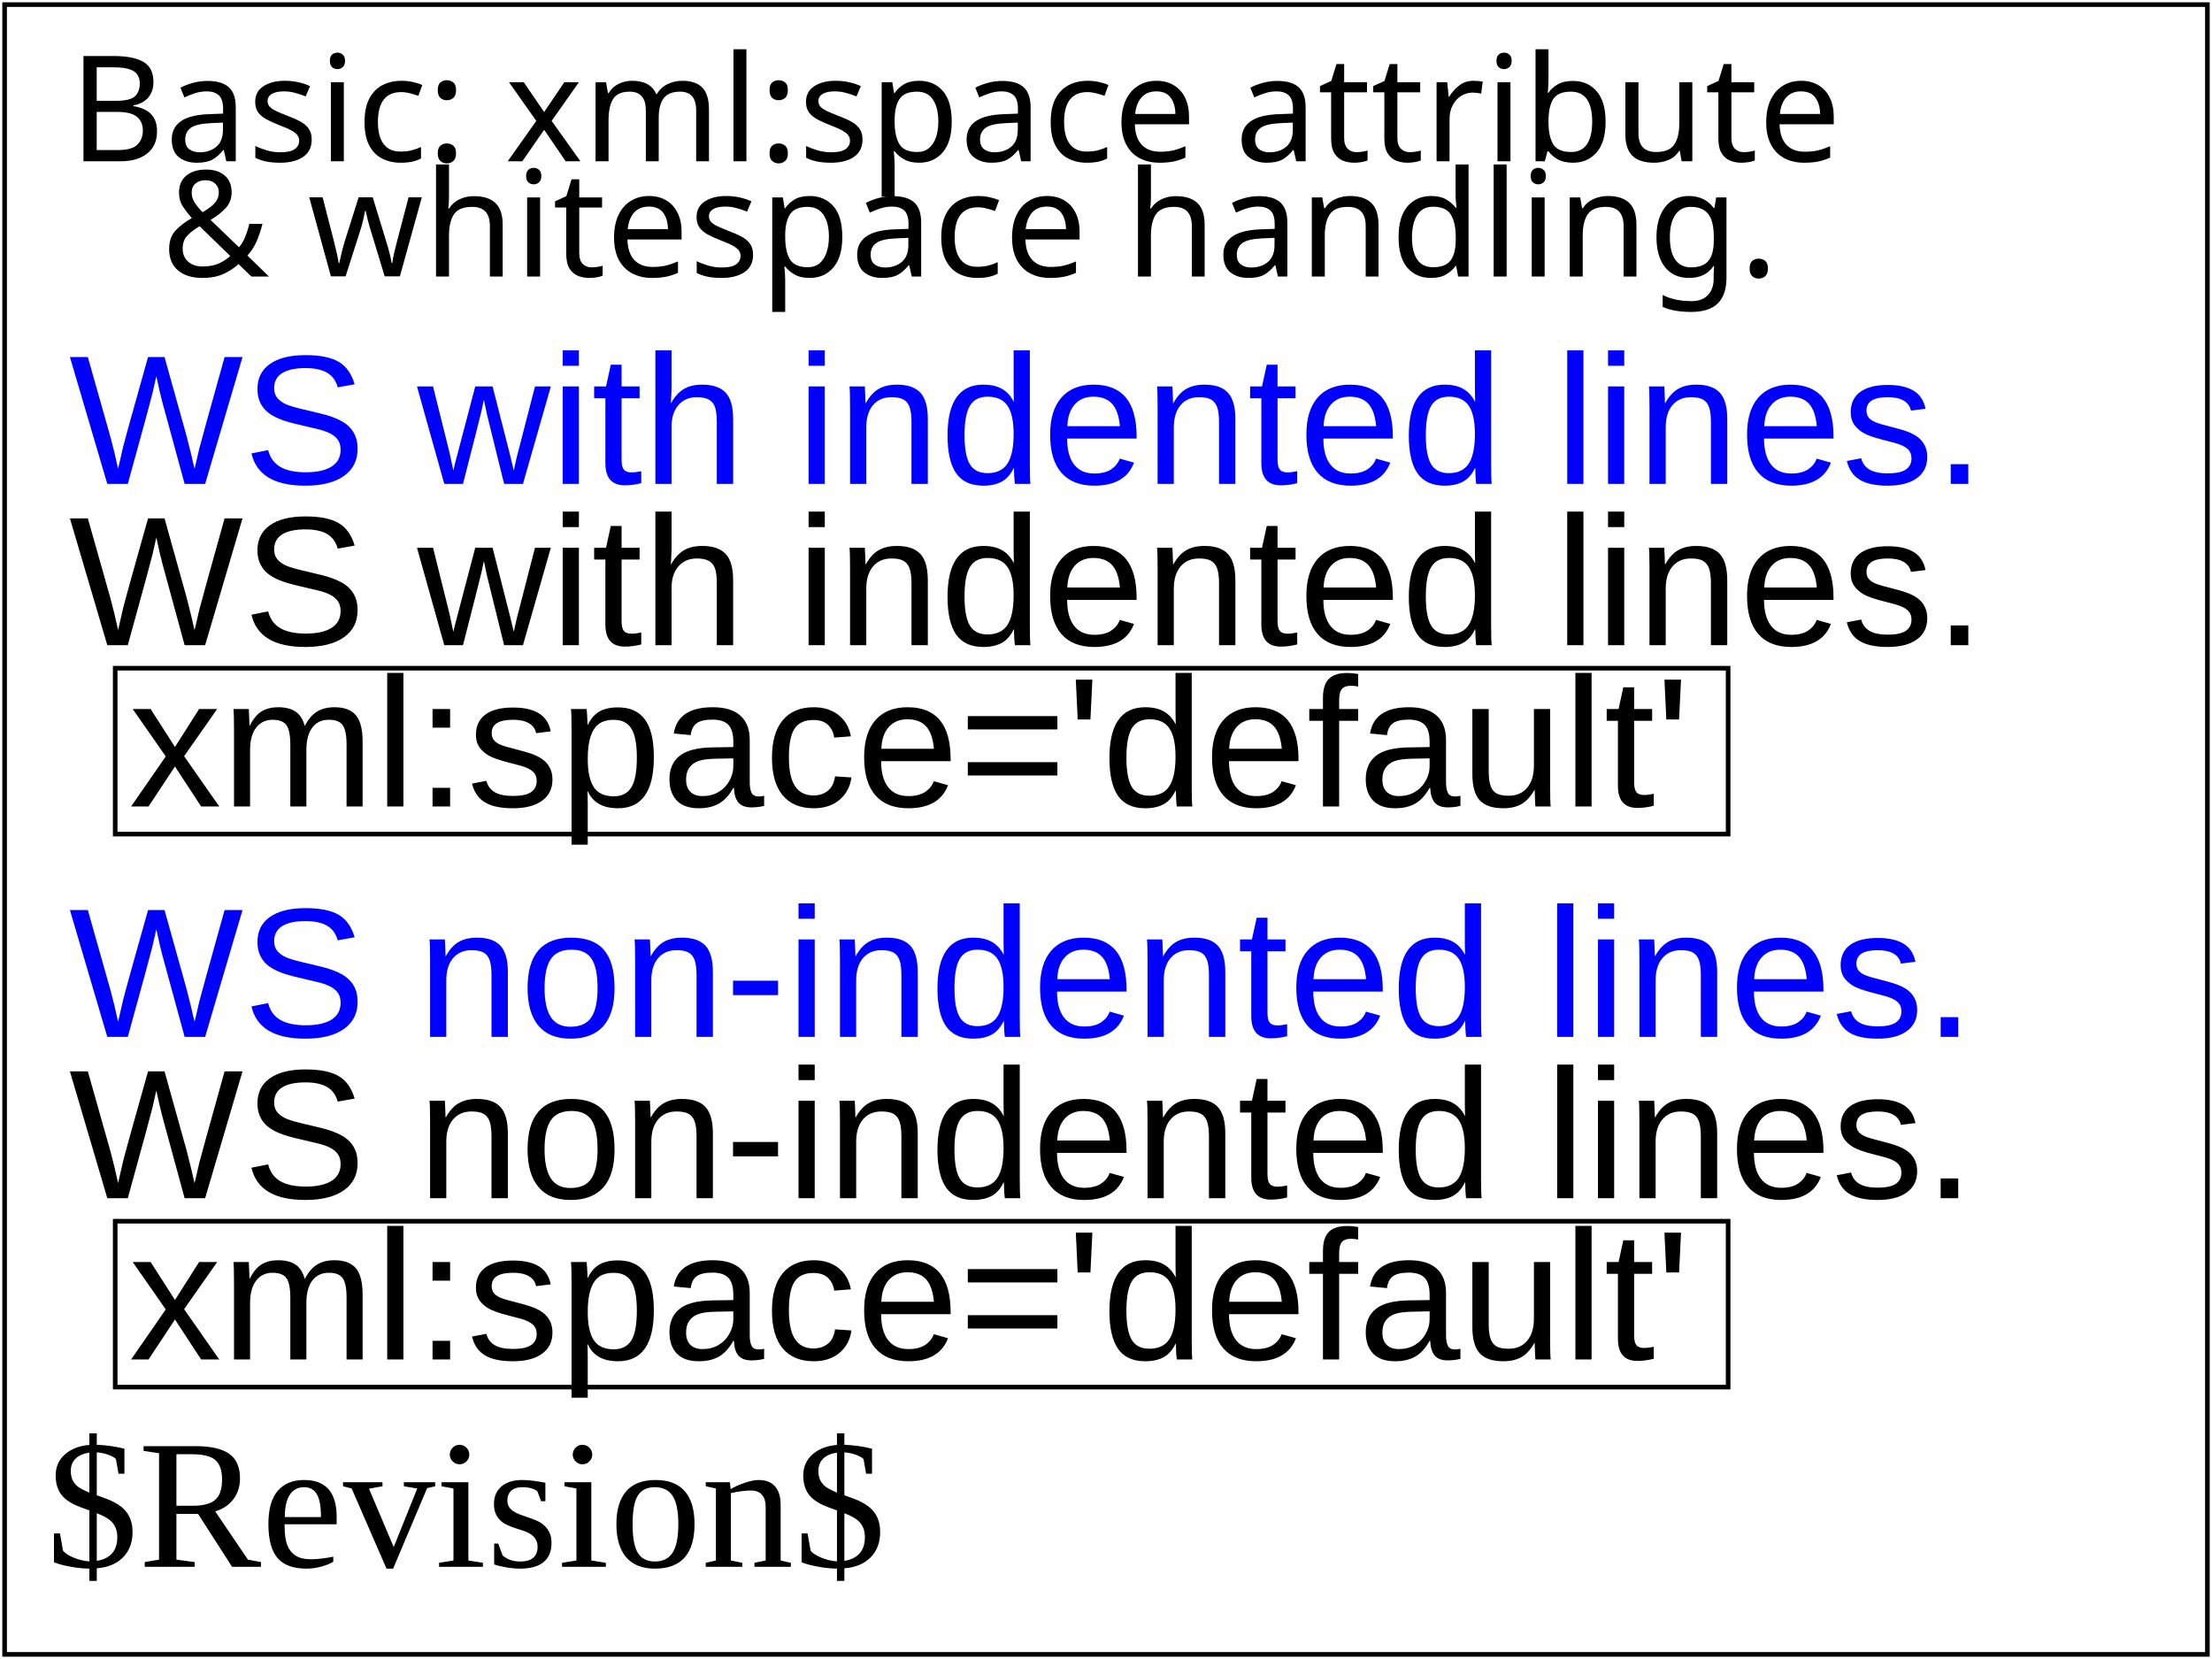
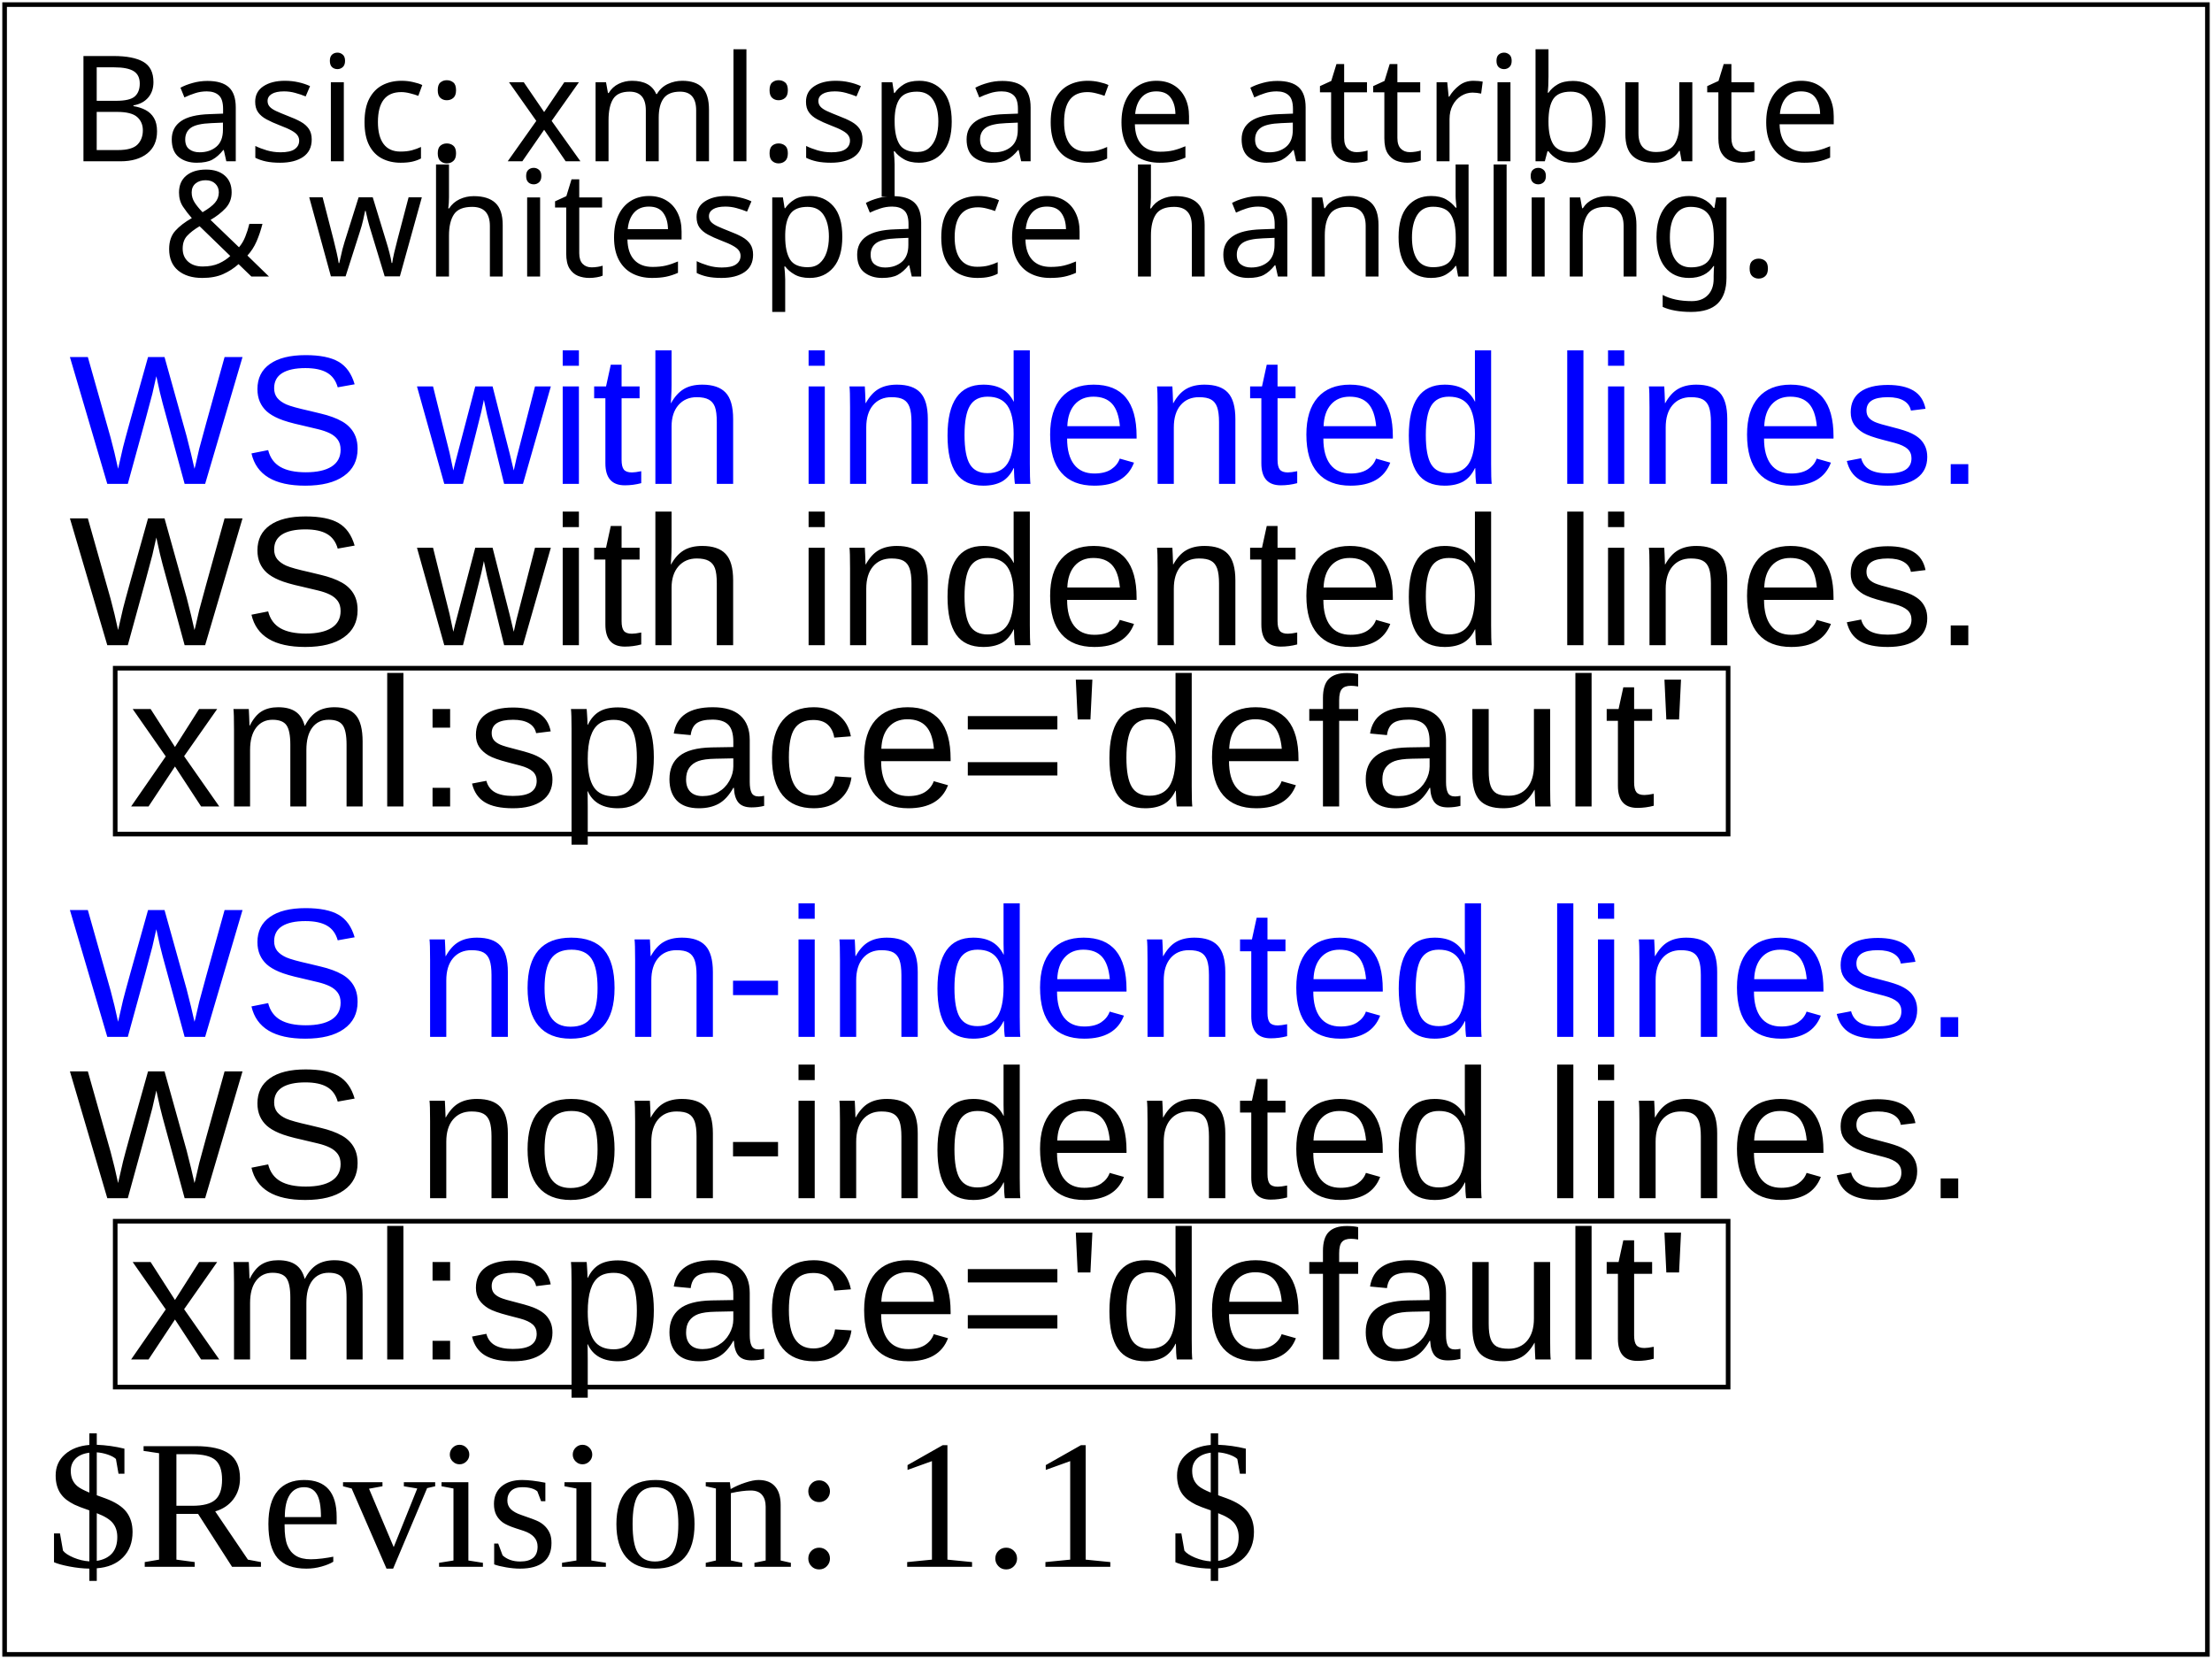
<svg xmlns="http://www.w3.org/2000/svg" xmlns:ns1="http://www.w3.org/2000/02/svg/testsuite/description/" version="1.1" baseProfile="tiny" id="svg-root" width="100%" height="100%" viewBox="0 0 480 360">
  <ns1:SVGTestCase>
-     <ns1:OperatorScript version="$Revision$" testname="text-ws-01-f.svg">
+     <ns1:OperatorScript version="$Revision: 1.1 $" testname="text-ws-01-f.svg">
      <ns1:Paragraph>
                Test for viewer correct handling of whitespace and the 'xml:space' attribute.
                There are two sub-tests, for xml:space value "default".
                In each test, the content of the 'text' element is written on
                multiple lines.  The first test of each pair has indented text with leading
                space characters, tabs, etc.  The second has no indentation, but a line break 
                before the content and after it.  There are no space (or other whitespace)
                characters at the ends of the lines.
            </ns1:Paragraph>
      <ns1:Paragraph>
                The two test cases are self-descriptive.  From the top; 
                first, "default" value applied to 3 lines of content with indents, space characters, tabs, etc; 
                second, "default" applied to two lines content with no indent; 
            </ns1:Paragraph>
      <ns1:Paragraph>
                In each test, the test string is in blue and the reference
                image is in black.
                The rendered picture should approximately match the reference image,
                however there is some question in the reference image concerning the 
                exact amount of space in the long-space areas. The third test uses the nbsp unicode character
                to force the reference white spaces display, which provides an accurate match if the font in use
                has the same metrics for that character and the default white space.
                Also, variations are possible in the text fonts and layout (per CSS2 rules).
            </ns1:Paragraph>
      <ns1:Paragraph>
                The test also uses the 'rect' element, 
                as well as basic fill (solid primary colors), 
                stroke (black 1-pixel lines), font-family (Arial) 
                and font-size properties.
            </ns1:Paragraph>
    </ns1:OperatorScript>
  </ns1:SVGTestCase>
  <g id="test-body-content">
    <text x="15" y="35" font-size="32" font-family="Verdana" fill="black">Basic: xml:space attribute</text>
    <text x="35" y="60" font-size="32" font-family="Verdana" fill="black">&amp; whitespace handling.</text>
    <text x="15" y="105" fill="blue" font-size="40" font-family="Arial" xml:space="default">WS with indented lines.</text>
    <text x="15" y="140" fill="black" font-size="40" font-family="Arial">WS with indented lines.</text>
    <rect x="25" y="145" width="350" height="36" fill="none" stroke="black" />
    <text x="28" y="175" fill="black" font-size="40" font-family="Arial">xml:space='default'</text>
    <text x="15" y="225" fill="blue" font-size="40" font-family="Arial" xml:space="default">
WS 
non-indented lines.
    </text>
    <text x="15" y="260" fill="black" font-size="40" font-family="Arial">WS non-indented lines.</text>
    <rect x="25" y="265" width="350" height="36" fill="none" stroke="black" />
    <text x="28" y="295" fill="black" font-size="40" font-family="Arial">xml:space='default'</text>
  </g>
-   <text id="revision" x="10" y="340" font-size="40" stroke="none" fill="black">$Revision$</text>
+   <text id="revision" x="10" y="340" font-size="40" stroke="none" fill="black">$Revision: 1.1 $</text>
  <rect id="test-frame" x="1" y="1" width="478" height="358" fill="none" stroke="#000000" />
</svg>
